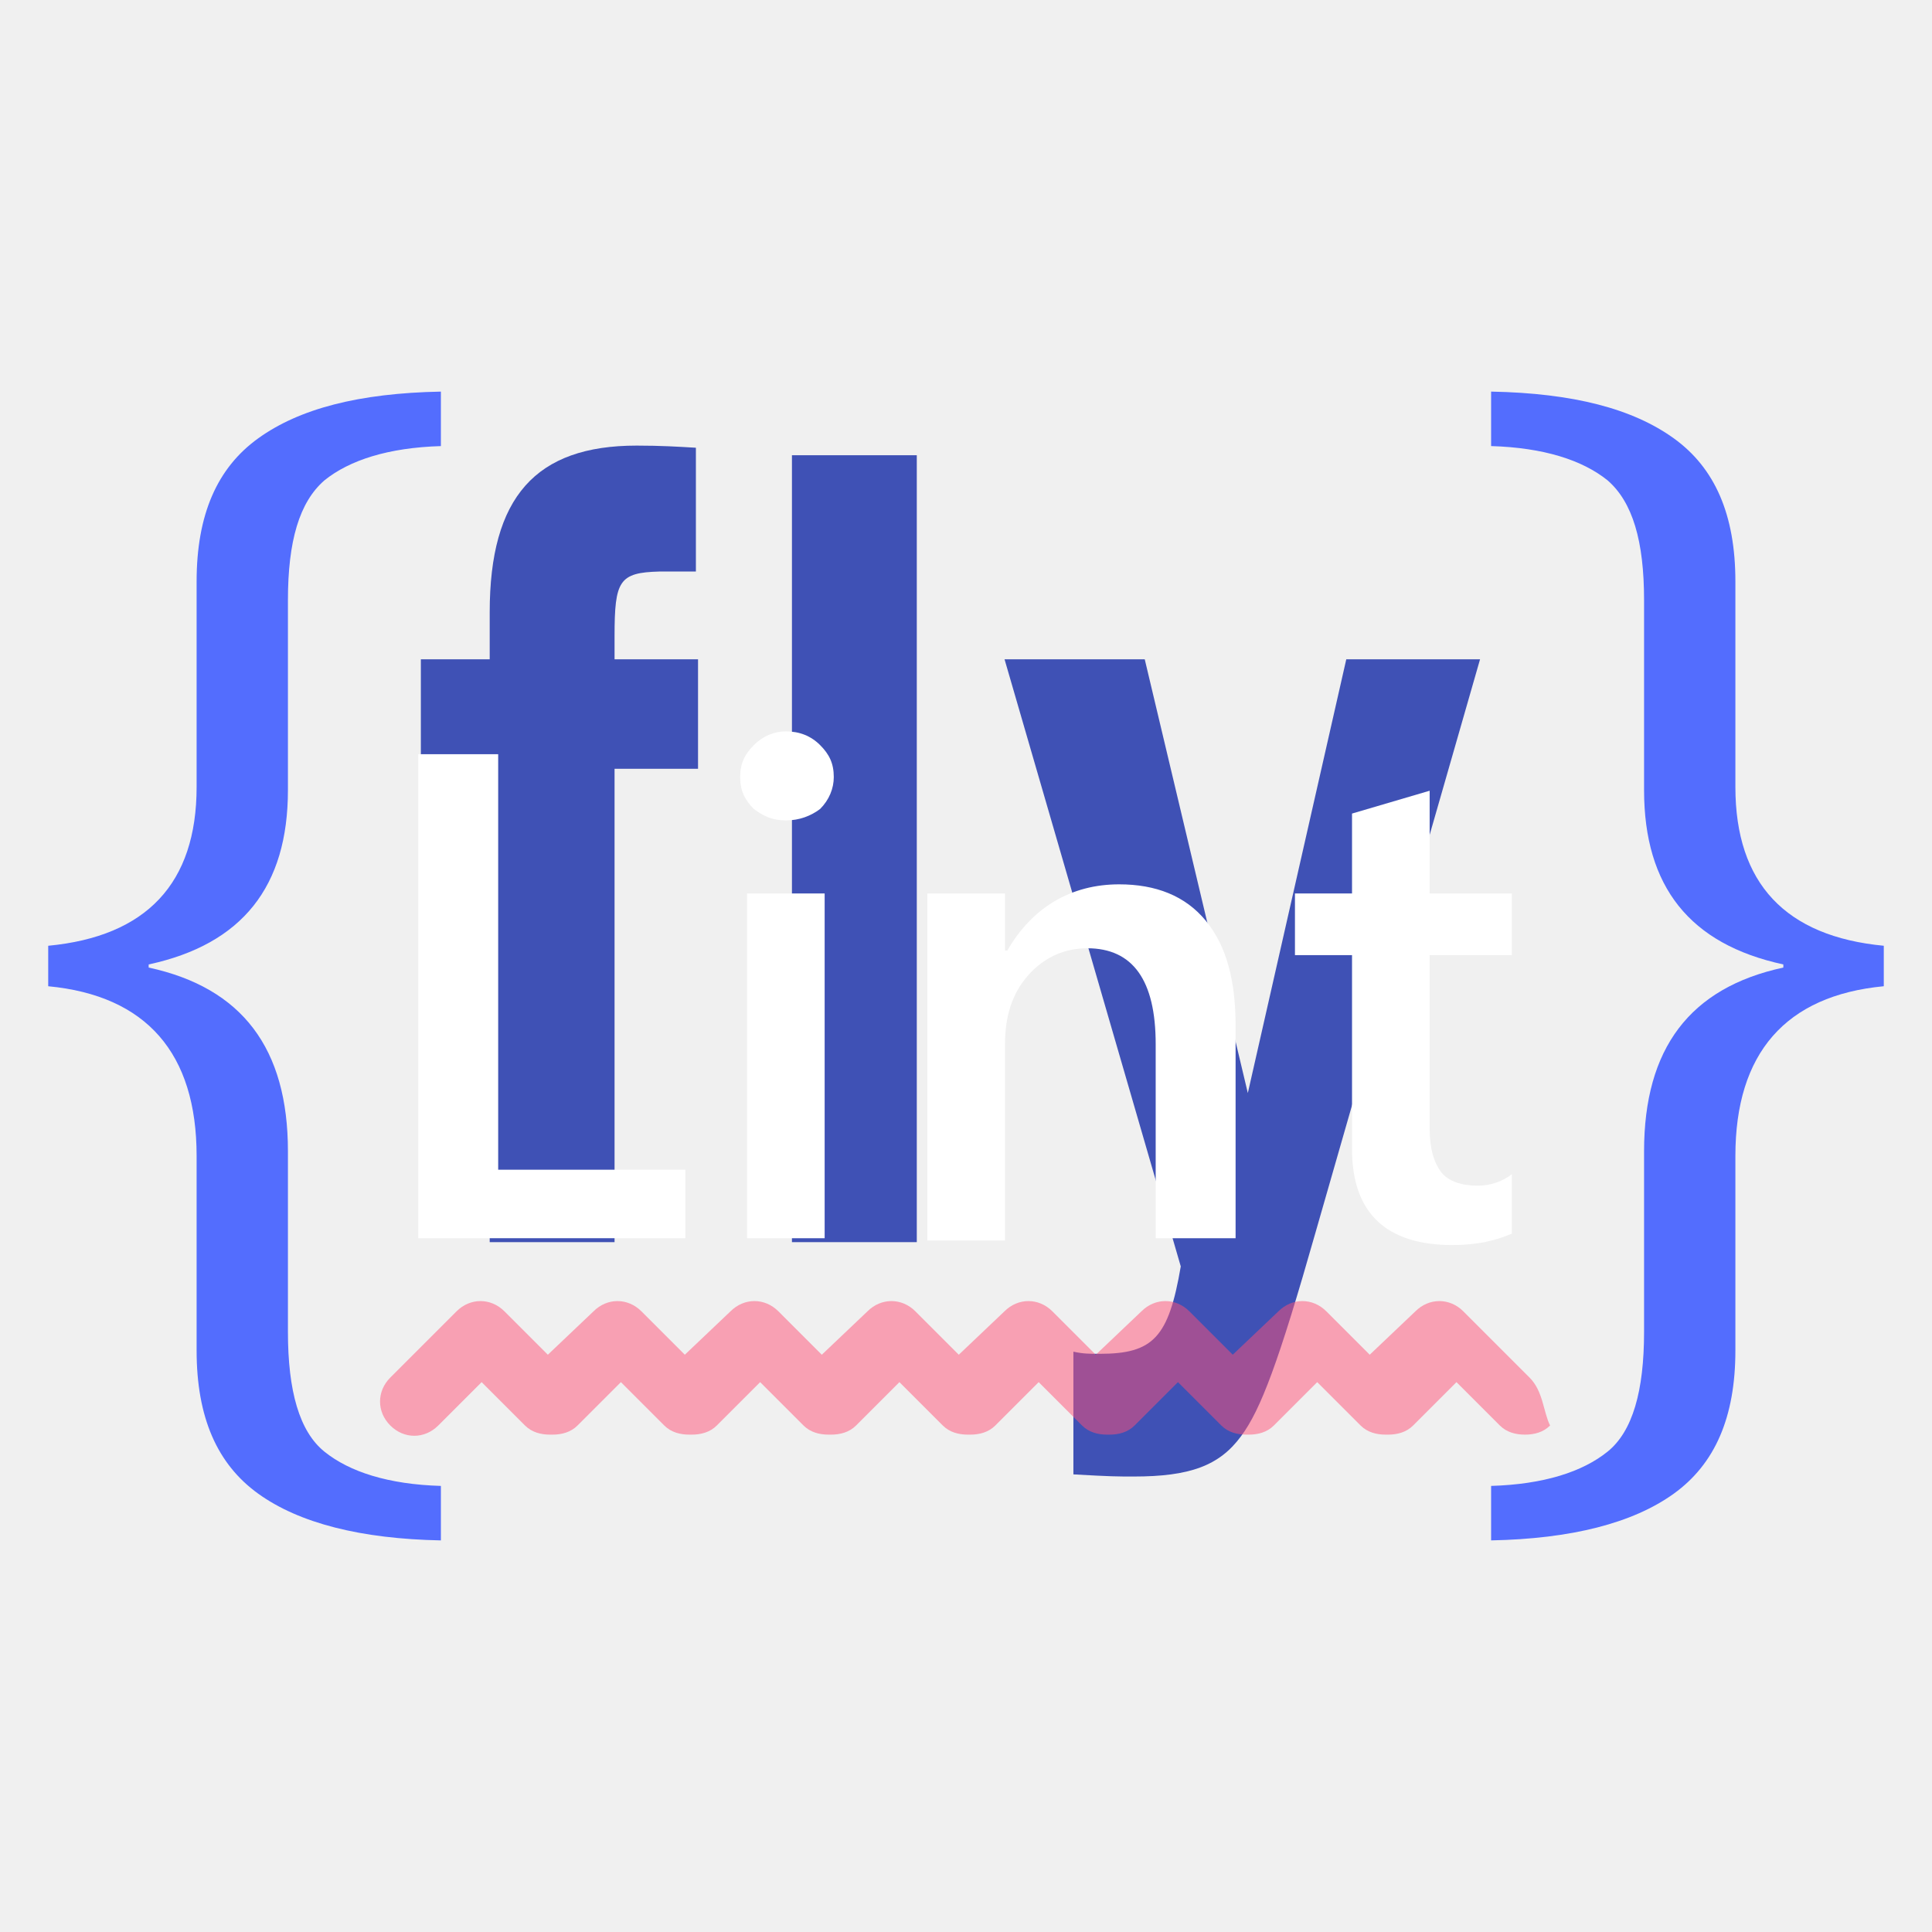
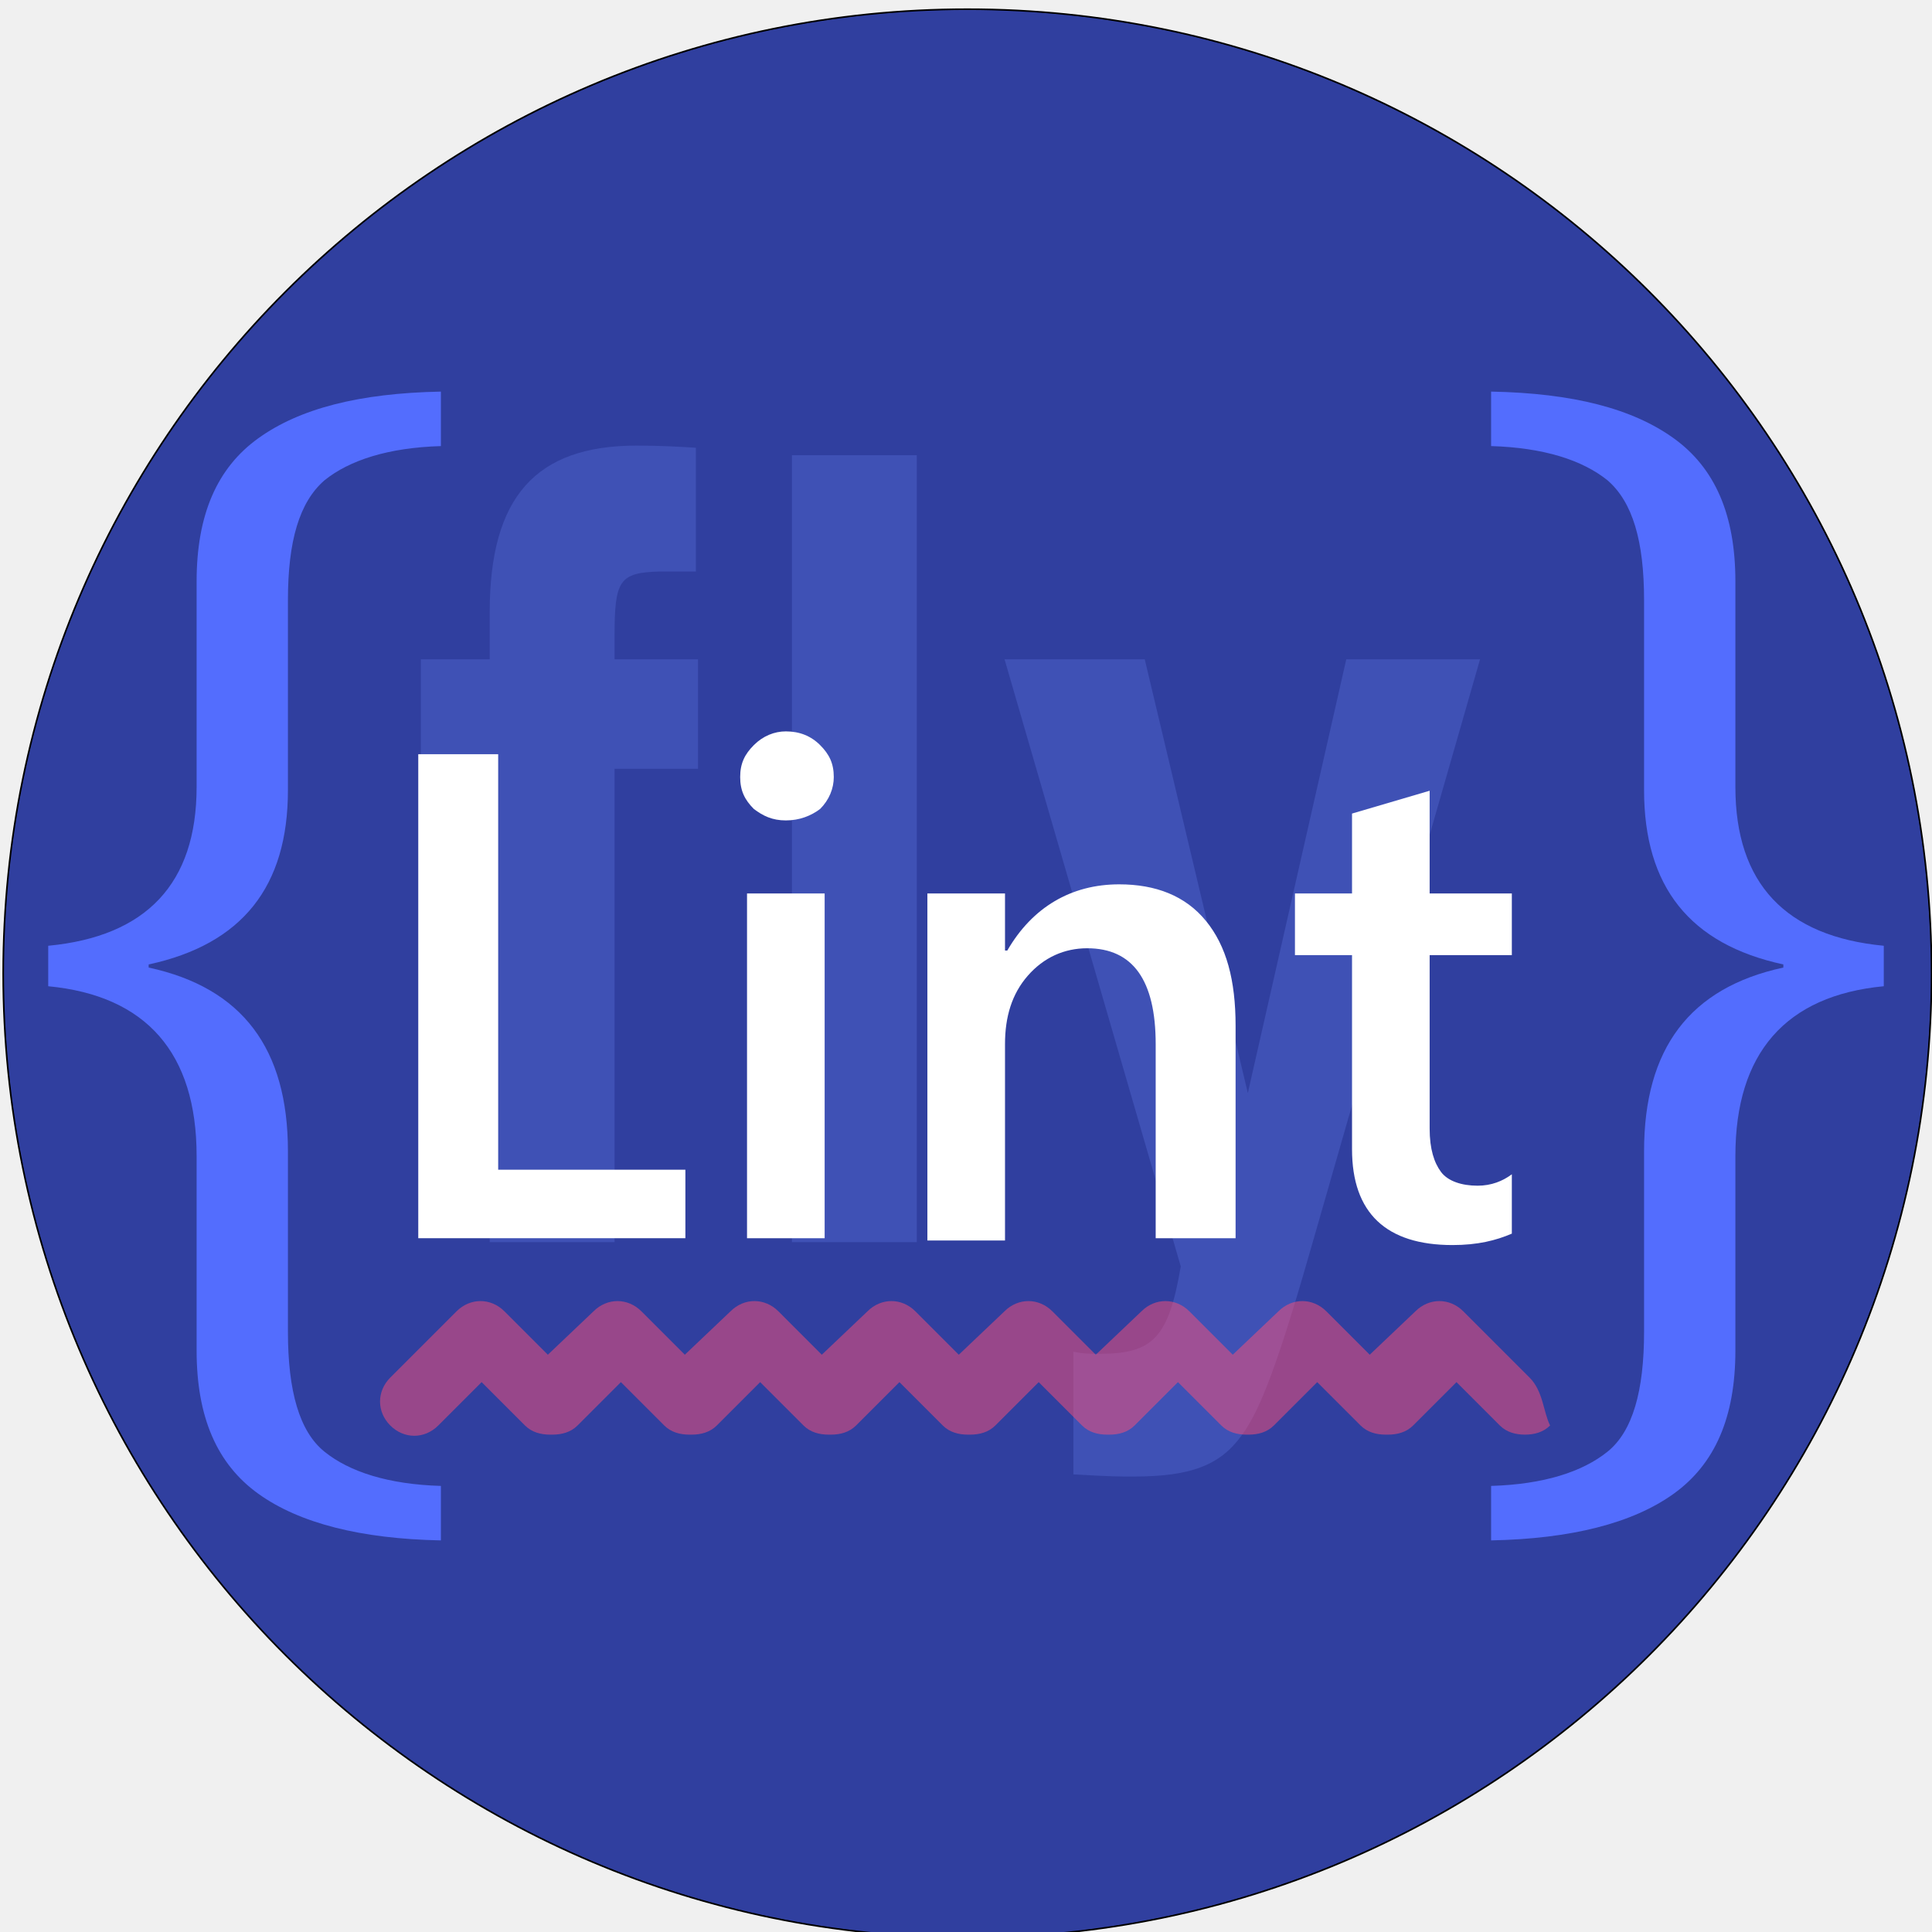
<svg xmlns="http://www.w3.org/2000/svg" version="1.1" id="Layer_1" x="0px" y="0px" viewBox="0 0 120 120" style="enable-background:new 0 0 120 120;" xml:space="preserve">
  <defs id="defs3717" />
  <style type="text/css" id="style3680">
	.st0{fill:#162740;}
	.st1{fill:#3C91CF;}
	.st2{fill:#FFFFFF;}
	.st3{fill:#ED1C24;}
</style>
  <g id="g3684" />
  <g id="g4579" transform="matrix(1.418024,0,0,1.418024,-25.08145,-25.08145)">
+     <circle style="opacity:1;fill:#303f9f;fill-opacity:1;stroke:#000000;stroke-width:0.071;stroke-miterlimit:1;stroke-dasharray:none;stroke-opacity:0.998" id="path45" cx="60.061" cy="60.324" r="42.233" />
    <g transform="matrix(1,0,0,0.6818338,-10.69948,19.7034)" id="g3692">
      <path style="fill:#536dfe;fill-opacity:1" id="path3690" d="m 110.9,60.4 c -4.3,0.6 -6.5,4.3 -6.5,10.9 v 12.5 c 0,4.3 -0.9,7.3 -2.7,9.2 -1.8,1.9 -4.5,2.9 -8,3 v -3.5 c 2.3,-0.1 4,-0.9 5.1,-2.2 1.1,-1.3 1.6,-3.9 1.6,-7.7 V 71 c 0,-6.6 2,-10.5 6.1,-11.8 V 59 c -4.1,-1.3 -6.1,-5 -6.1,-11.2 V 35.6 c 0,-3.8 -0.5,-6.3 -1.6,-7.7 -1.1,-1.3 -2.8,-2.1 -5.1,-2.2 v -3.5 c 3.6,0.1 6.2,1.1 8,3 1.8,1.9 2.7,4.9 2.7,9.2 v 13.2 c 0,6.2 2.2,9.6 6.5,10.2 z" class="st1" />
    </g>
    <g transform="translate(-1.491379,-20.40768)" id="g3710">
      <text id="text3723" y="92.501" x="37.223" style="font-style:normal;font-weight:normal;font-size:96px;line-height:1.25;font-family:sans-serif;letter-spacing:0px;word-spacing:0px;fill:#3f51b5;fill-opacity:1;stroke:none" xml:space="preserve">
        <tspan style="font-style:normal;font-variant:normal;font-weight:bold;font-stretch:condensed;font-size:48px;font-family:'Liberation Sans Narrow';-inkscape-font-specification:'Liberation Sans Narrow Bold Condensed';letter-spacing:1px;fill:#3f51b5;fill-opacity:1" y="92.501" x="37.223" id="tspan3721">fly</tspan>
      </text>
      <g transform="translate(0,-0.8692457)" id="g3708">
        <path style="fill:#ffffff" id="path3700" d="M 49.2,93.2 H 37.5 V 72 H 41 v 18.2 h 8.2 z" class="st2" />
        <path style="fill:#ffffff" id="path3702" d="m 53.6,74.9 c -0.6,0 -1,-0.2 -1.4,-0.5 -0.4,-0.4 -0.6,-0.8 -0.6,-1.4 0,-0.6 0.2,-1 0.6,-1.4 0.4,-0.4 0.9,-0.6 1.4,-0.6 0.6,0 1.1,0.2 1.5,0.6 0.4,0.4 0.6,0.8 0.6,1.4 0,0.5 -0.2,1 -0.6,1.4 -0.4,0.3 -0.9,0.5 -1.5,0.5 z m 1.7,18.3 H 51.9 V 78.1 h 3.4 z" class="st2" />
        <path style="fill:#ffffff" id="path3704" d="m 73.2,93.2 h -3.4 v -8.5 c 0,-2.8 -1,-4.2 -3,-4.2 -1,0 -1.9,0.4 -2.6,1.2 -0.7,0.8 -1,1.8 -1,3 v 8.6 H 59.8 V 78.1 h 3.4 v 2.5 h 0.1 c 1.1,-1.9 2.8,-2.9 4.9,-2.9 1.6,0 2.9,0.5 3.8,1.6 0.9,1.1 1.3,2.6 1.3,4.6 v 9.3 z" class="st2" />
        <path style="fill:#ffffff" id="path3706" d="m 85.4,93 c -0.7,0.3 -1.5,0.5 -2.6,0.5 -2.9,0 -4.4,-1.4 -4.4,-4.2 v -8.5 h -2.5 v -2.7 h 2.5 v -3.5 l 3.4,-1 v 4.5 h 3.6 v 2.7 h -3.6 v 7.6 c 0,0.9 0.2,1.5 0.5,1.9 0.3,0.4 0.9,0.6 1.6,0.6 0.6,0 1.1,-0.2 1.5,-0.5 z" class="st2" />
      </g>
    </g>
    <path style="fill:#ff5177;fill-opacity:0.502" id="path3712" d="m 84.684,78.027 -2.9,-2.9 c -0.6,-0.6 -1.5,-0.6 -2.1,0 l -2,1.9 -1.9,-1.9 c -0.6,-0.6 -1.5,-0.6 -2.1,0 l -2,1.9 -1.9,-1.9 c -0.6,-0.6 -1.5,-0.6 -2.1,0 l -2,1.9 -1.9,-1.9 c -0.6,-0.6 -1.5,-0.6 -2.1,0 l -2,1.9 -1.9,-1.9 c -0.6,-0.6 -1.5,-0.6 -2.1,0 l -2,1.9 -1.9,-1.9 c -0.6,-0.6 -1.5,-0.6 -2.1,0 l -2,1.9 -1.9,-1.9 c -0.6,-0.6 -1.5,-0.6 -2.1,0 l -2,1.9 -1.9,-1.9 c -0.6,-0.6 -1.5,-0.6 -2.1,0 l -2.9,2.9 c -0.6,0.6 -0.6,1.5 0,2.1 0.6,0.6 1.5,0.6 2.1,0 l 1.9,-1.9 1.9,1.9 c 0.3,0.3 0.7,0.4 1.1,0.4 0,0 0,0 0.1,0 0.4,0 0.8,-0.1 1.1,-0.4 l 1.9,-1.9 1.9,1.9 c 0.3,0.3 0.7,0.4 1.1,0.4 0,0 0,0 0.1,0 0.4,0 0.8,-0.1 1.1,-0.4 l 1.9,-1.9 1.9,1.9 c 0.3,0.3 0.7,0.4 1.1,0.4 0,0 0,0 0.1,0 0.4,0 0.8,-0.1 1.1,-0.4 l 1.9,-1.9 1.9,1.9 c 0.3,0.3 0.7,0.4 1.1,0.4 0,0 0,0 0.1,0 0.4,0 0.8,-0.1 1.1,-0.4 l 1.9,-1.9 1.9,1.9 c 0.3,0.3 0.7,0.4 1.1,0.4 0,0 0,0 0.1,0 0.4,0 0.8,-0.1 1.1,-0.4 l 1.9,-1.9 1.9,1.9 c 0.3,0.3 0.7,0.4 1.1,0.4 0,0 0,0 0.1,0 0.4,0 0.8,-0.1 1.1,-0.4 l 1.9,-1.9 1.9,1.9 c 0.3,0.3 0.7,0.4 1.1,0.4 0,0 0,0 0.1,0 0.4,0 0.8,-0.1 1.1,-0.4 l 1.9,-1.9 1.9,1.9 c 0.3,0.3 0.7,0.4 1.1,0.4 0.4,0 0.8,-0.1 1.1,-0.4 -0.3,-0.6 -0.3,-1.5 -0.9,-2.1 z" class="st3" />
    <g transform="matrix(-1,0,0,0.6818338,130.6995,19.70384)" id="g3692-80">
      <path style="fill:#536dfe;fill-opacity:1" id="path3690-7" d="m 110.9,60.4 c -4.3,0.6 -6.5,4.3 -6.5,10.9 v 12.5 c 0,4.3 -0.9,7.3 -2.7,9.2 -1.8,1.9 -4.5,2.9 -8,3 v -3.5 c 2.3,-0.1 4,-0.9 5.1,-2.2 1.1,-1.3 1.6,-3.9 1.6,-7.7 V 71 c 0,-6.6 2,-10.5 6.1,-11.8 V 59 c -4.1,-1.3 -6.1,-5 -6.1,-11.2 V 35.6 c 0,-3.8 -0.5,-6.3 -1.6,-7.7 -1.1,-1.3 -2.8,-2.1 -5.1,-2.2 v -3.5 c 3.6,0.1 6.2,1.1 8,3 1.8,1.9 2.7,4.9 2.7,9.2 v 13.2 c 0,6.2 2.2,9.6 6.5,10.2 z" class="st1" />
    </g>
  </g>
</svg>
